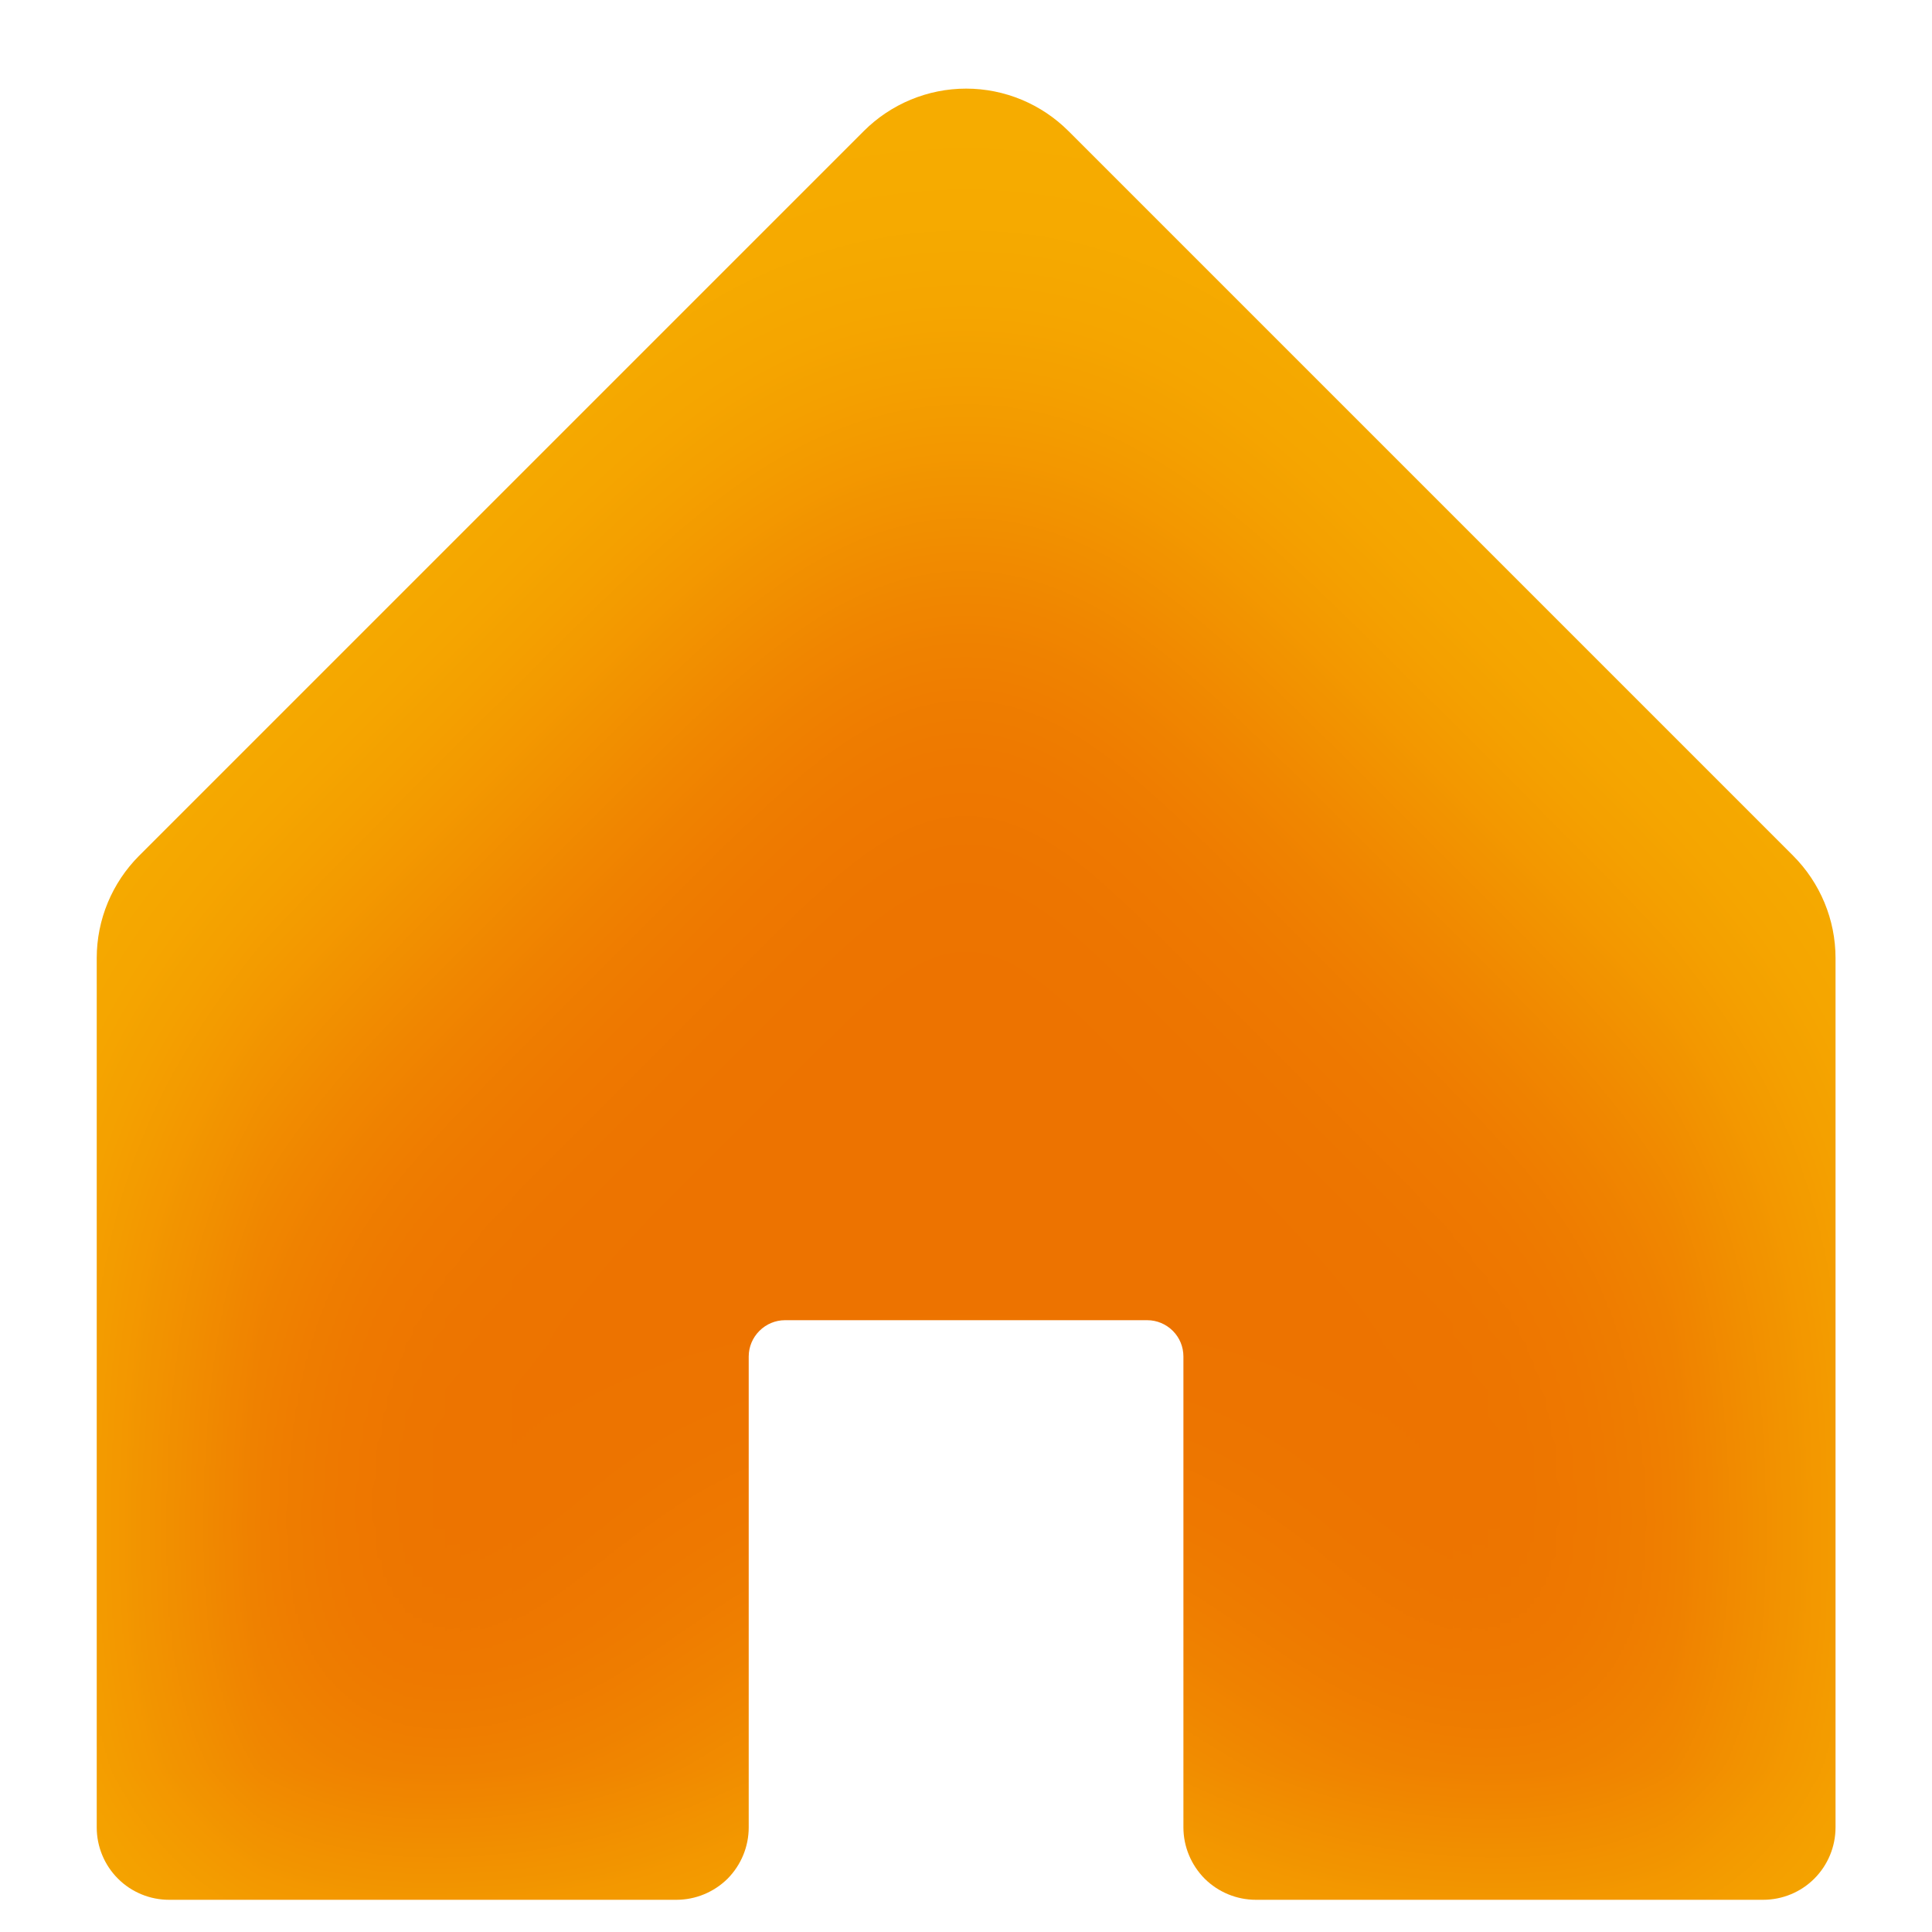
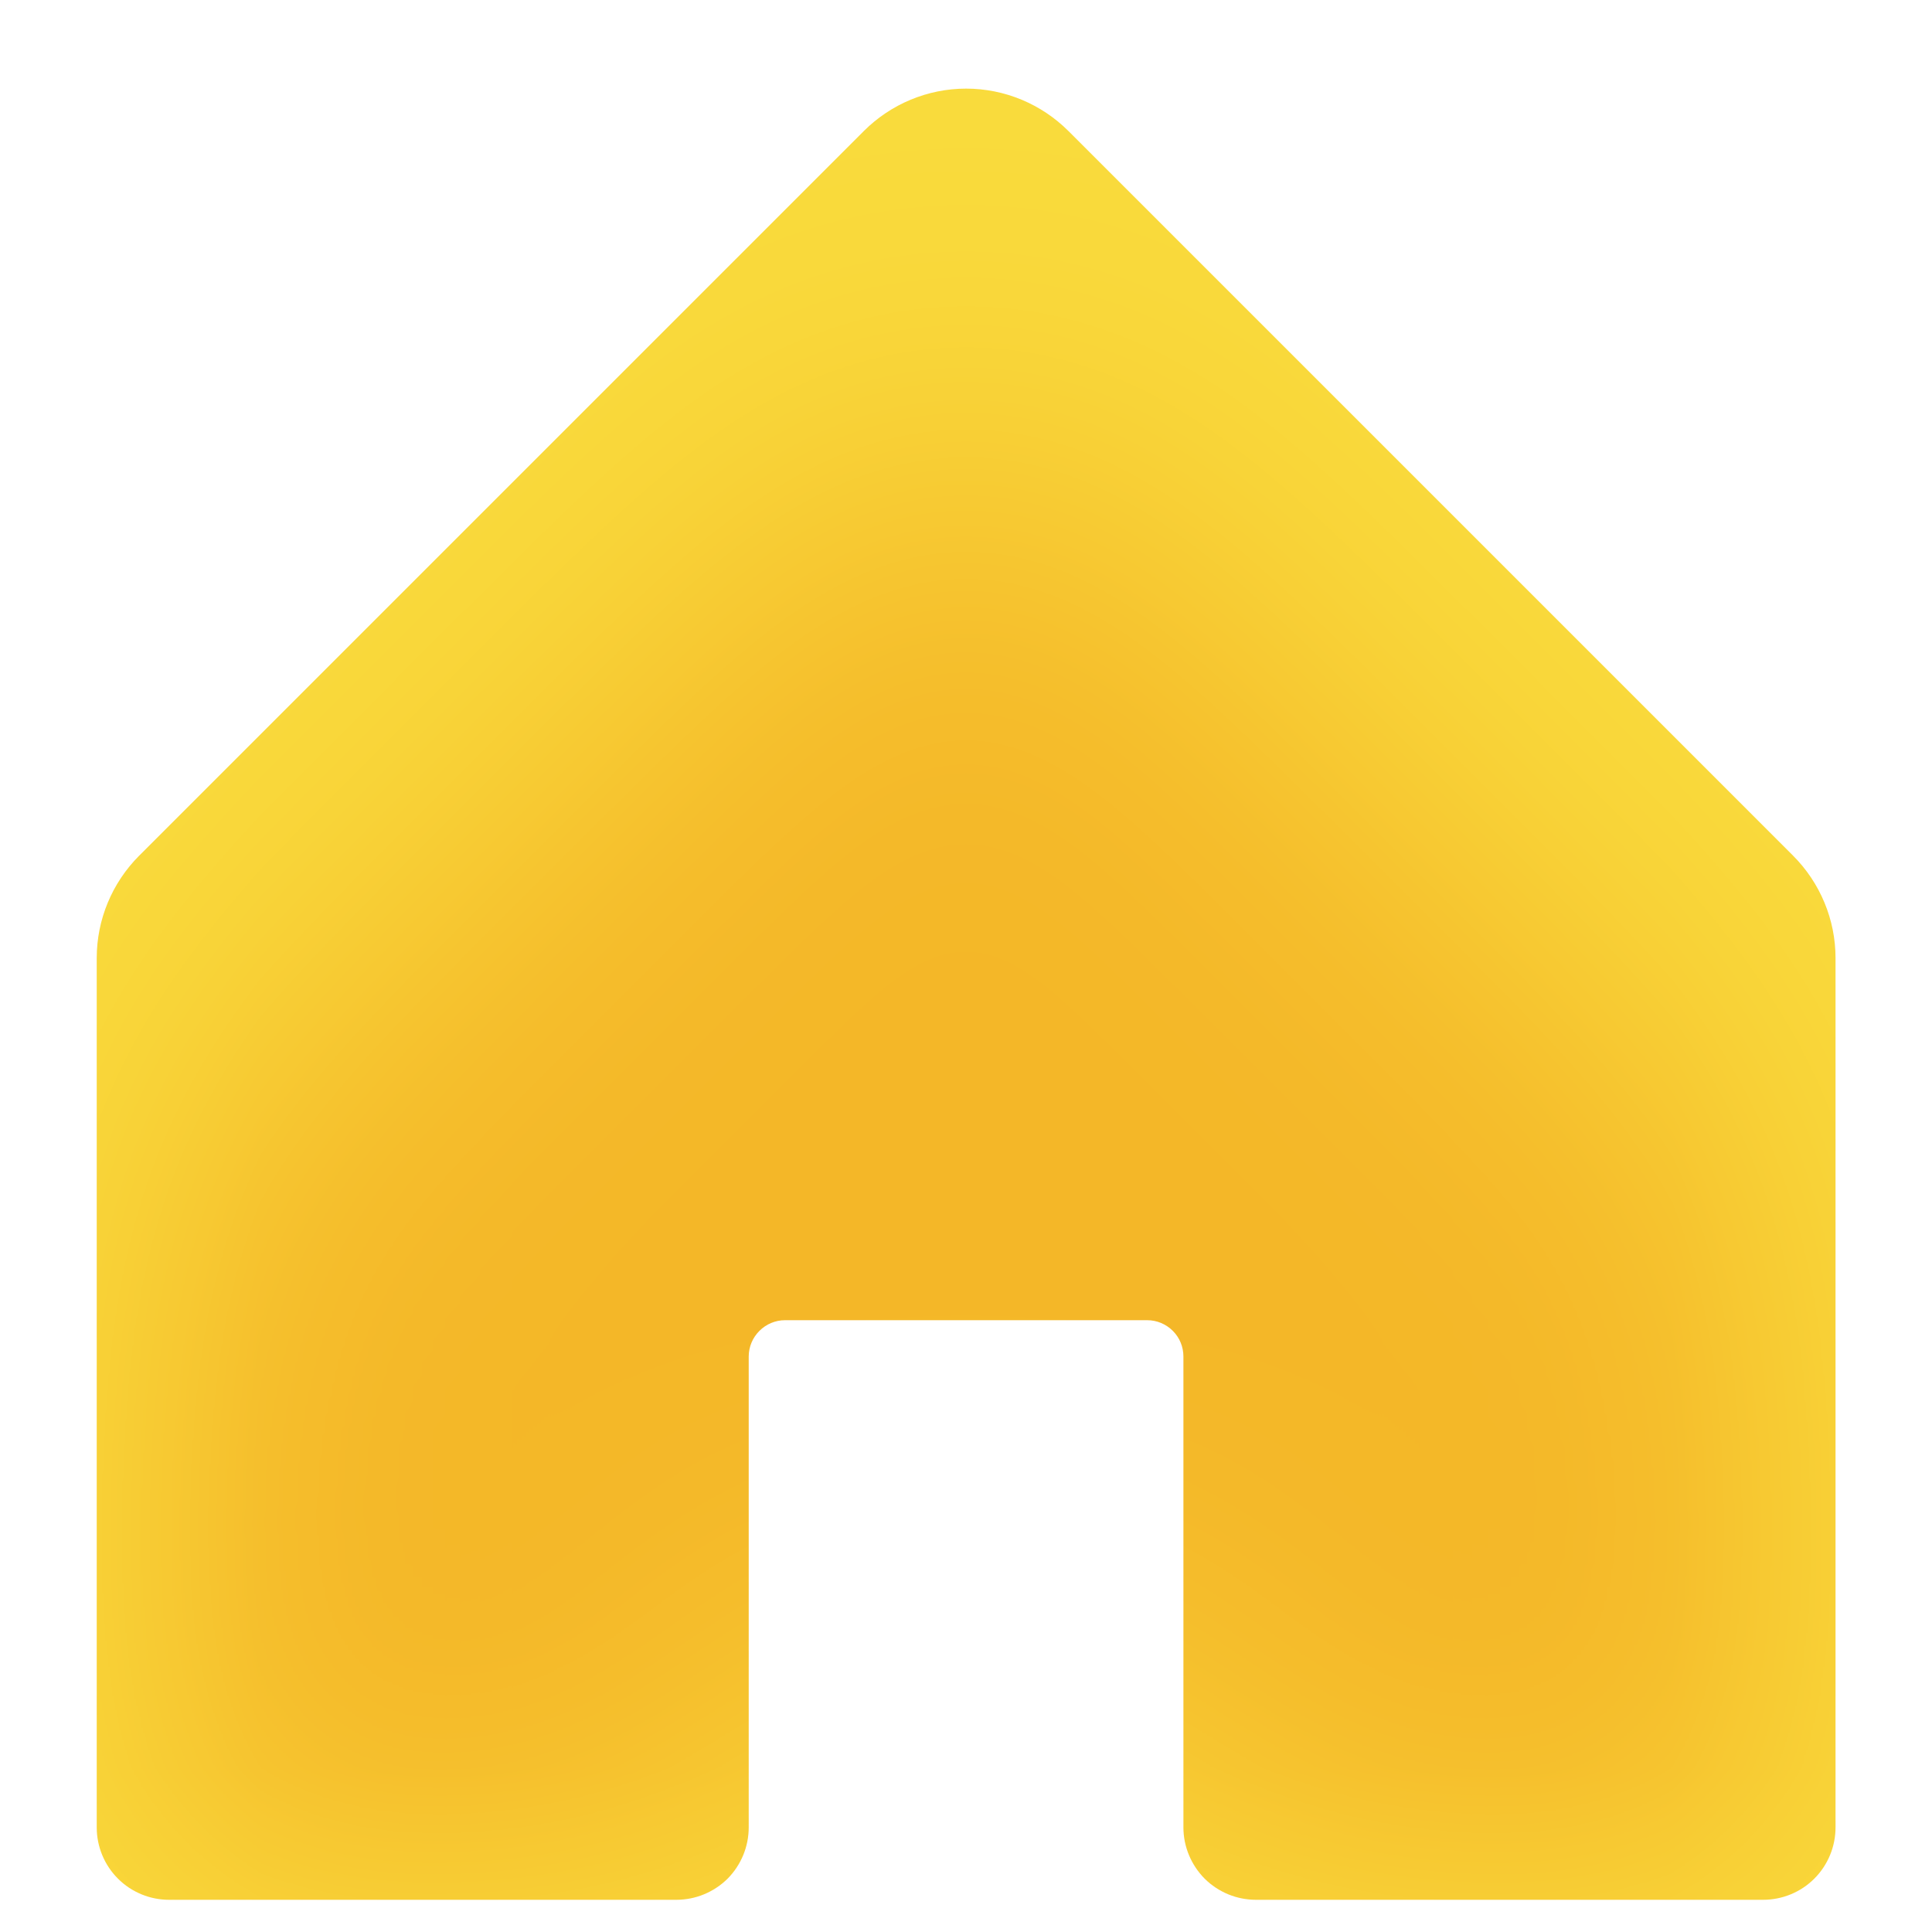
<svg xmlns="http://www.w3.org/2000/svg" width="15" height="15" viewBox="0 0 15 15" fill="none">
  <g filter="url(#filter0_i_510_1993)">
-     <path d="M14.251 7.438V14.188C14.251 14.337 14.192 14.48 14.086 14.586C13.981 14.691 13.838 14.75 13.688 14.75H9.751C9.602 14.75 9.459 14.691 9.353 14.586C9.248 14.48 9.188 14.337 9.188 14.188V10.532C9.188 10.457 9.159 10.386 9.106 10.333C9.053 10.28 8.982 10.25 8.907 10.25H6.095C6.02 10.25 5.949 10.28 5.896 10.333C5.843 10.386 5.813 10.457 5.813 10.532V14.188C5.813 14.337 5.754 14.48 5.649 14.586C5.543 14.691 5.4 14.75 5.251 14.75H1.313C1.164 14.75 1.021 14.691 0.916 14.586C0.81 14.48 0.751 14.337 0.751 14.188V7.438C0.751 7.14 0.87 6.854 1.081 6.643L6.706 1.018C6.917 0.807 7.203 0.688 7.501 0.688C7.799 0.688 8.085 0.807 8.296 1.018L13.921 6.643C14.132 6.854 14.251 7.14 14.251 7.438Z" fill="#ED7300" />
+     <path d="M14.251 7.438V14.188C14.251 14.337 14.192 14.48 14.086 14.586C13.981 14.691 13.838 14.75 13.688 14.75H9.751C9.602 14.75 9.459 14.691 9.353 14.586C9.248 14.48 9.188 14.337 9.188 14.188V10.532C9.188 10.457 9.159 10.386 9.106 10.333C9.053 10.28 8.982 10.25 8.907 10.25H6.095C6.02 10.25 5.949 10.28 5.896 10.333C5.843 10.386 5.813 10.457 5.813 10.532V14.188C5.813 14.337 5.754 14.48 5.649 14.586C5.543 14.691 5.4 14.75 5.251 14.75H1.313C1.164 14.75 1.021 14.691 0.916 14.586C0.81 14.48 0.751 14.337 0.751 14.188V7.438C0.751 7.14 0.87 6.854 1.081 6.643L6.706 1.018C6.917 0.807 7.203 0.688 7.501 0.688C7.799 0.688 8.085 0.807 8.296 1.018L13.921 6.643C14.132 6.854 14.251 7.14 14.251 7.438Z" fill="#F4B728" />
  </g>
  <defs>
    <filter id="filter0_i_510_1993" x="0.751" y="0.688" width="13.5" height="16.762" filterUnits="userSpaceOnUse" color-interpolation-filters="sRGB">
      <feFlood flood-opacity="0" result="BackgroundImageFix" />
      <feBlend mode="normal" in="SourceGraphic" in2="BackgroundImageFix" result="shape" />
      <feColorMatrix in="SourceAlpha" type="matrix" values="0 0 0 0 0 0 0 0 0 0 0 0 0 0 0 0 0 0 127 0" result="hardAlpha" />
      <feOffset dy="2.7" />
      <feGaussianBlur stdDeviation="1.35" />
      <feComposite in2="hardAlpha" operator="arithmetic" k2="-1" k3="1" />
      <feColorMatrix type="matrix" values="0 0 0 0 1 0 0 0 0 1 0 0 0 0 1 0 0 0 0.5 0" />
      <feBlend mode="overlay" in2="shape" result="effect1_innerShadow_510_1993" />
    </filter>
  </defs>
</svg>
